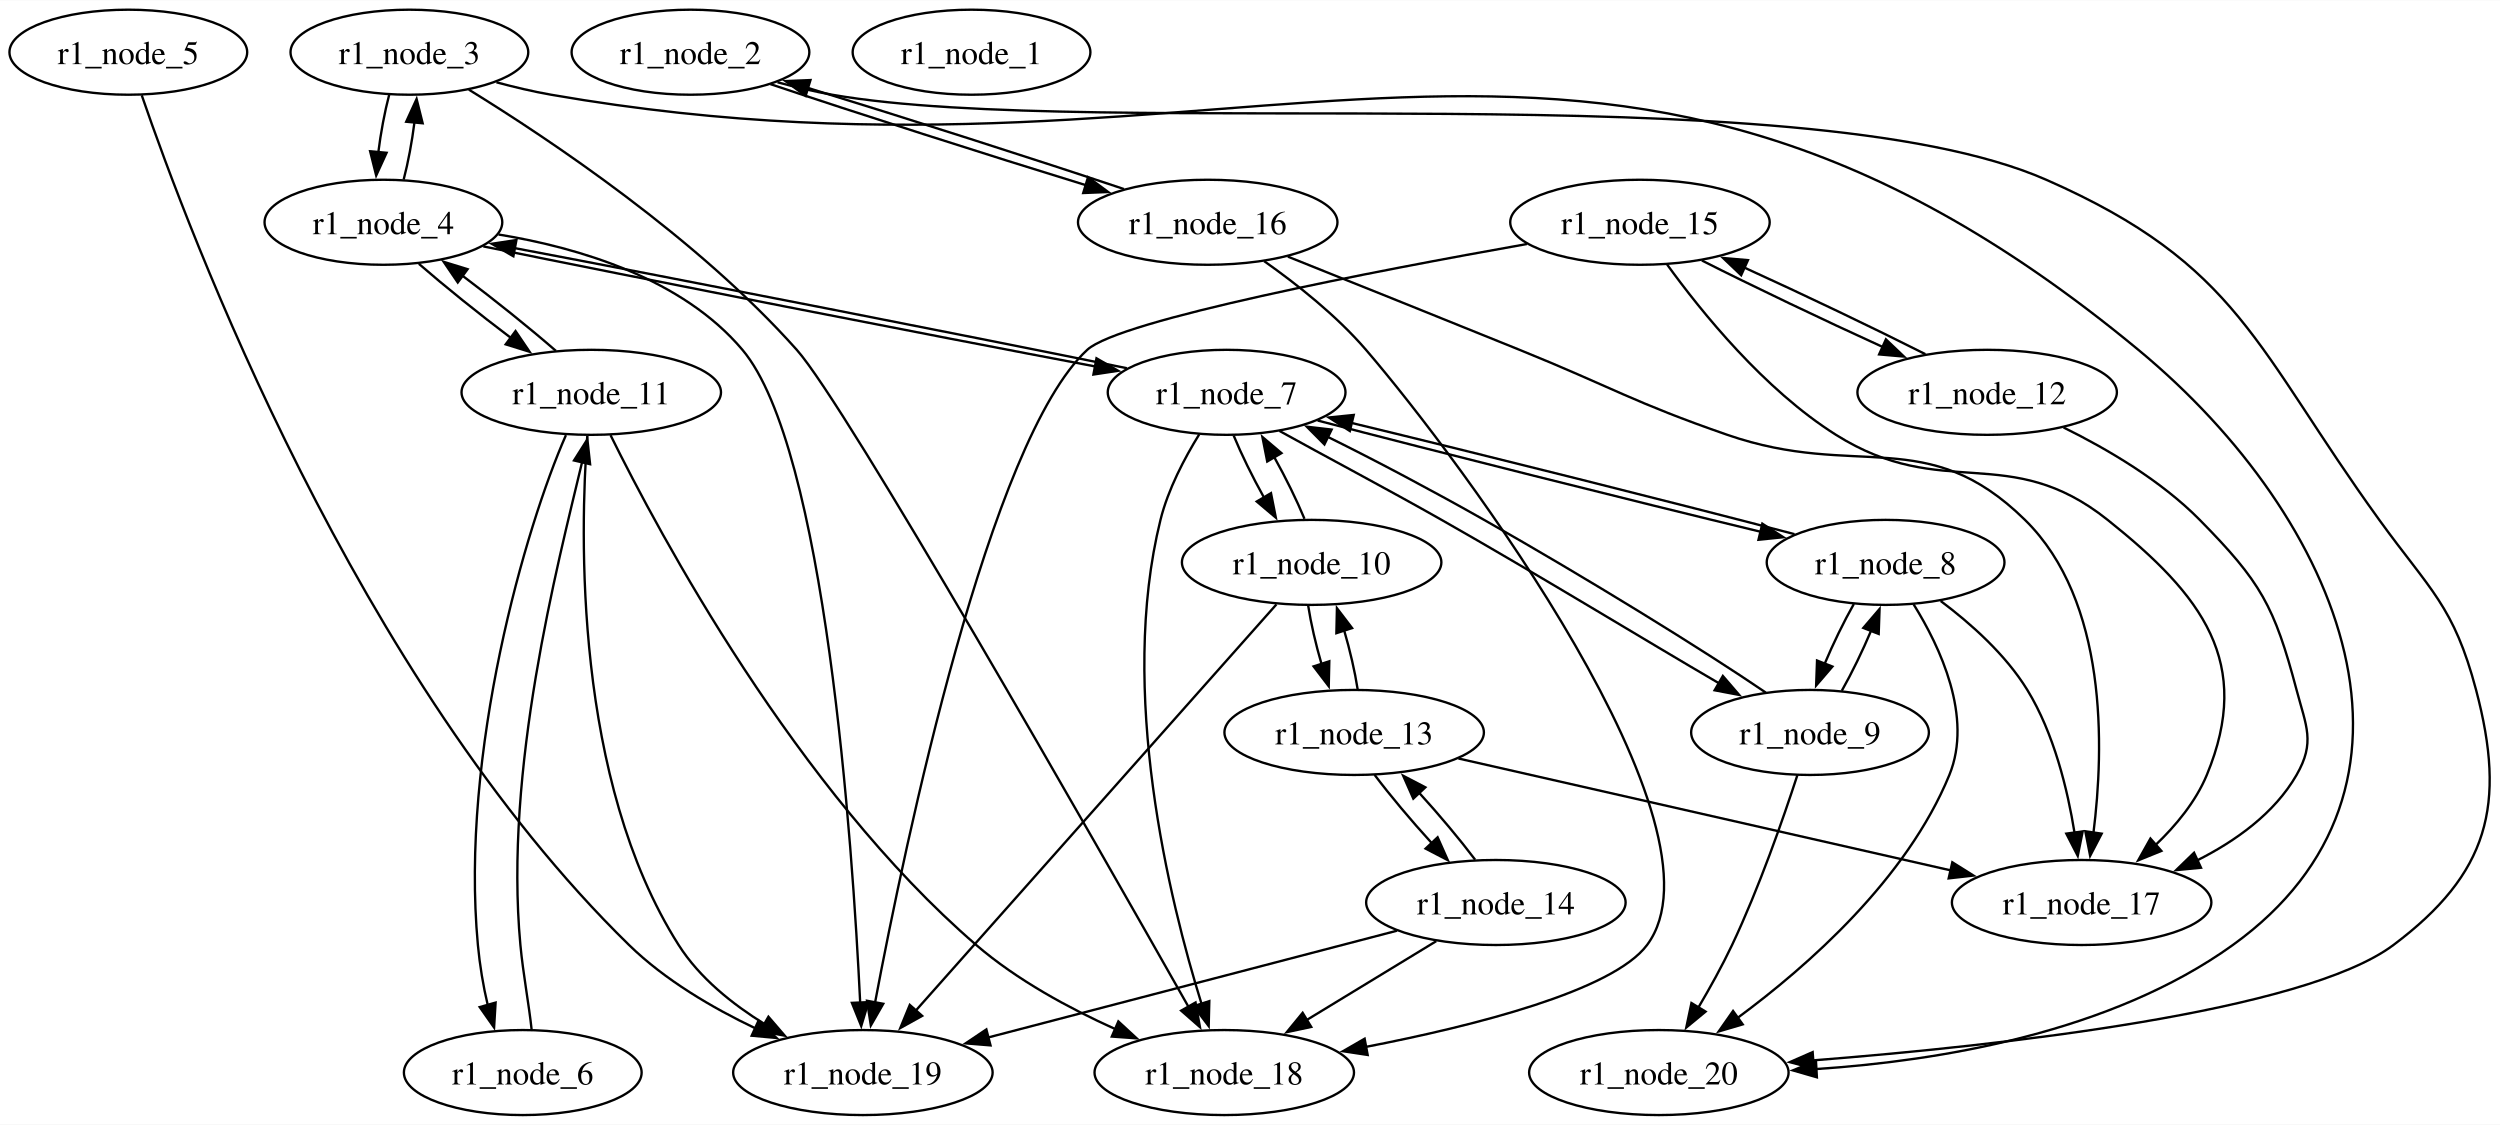
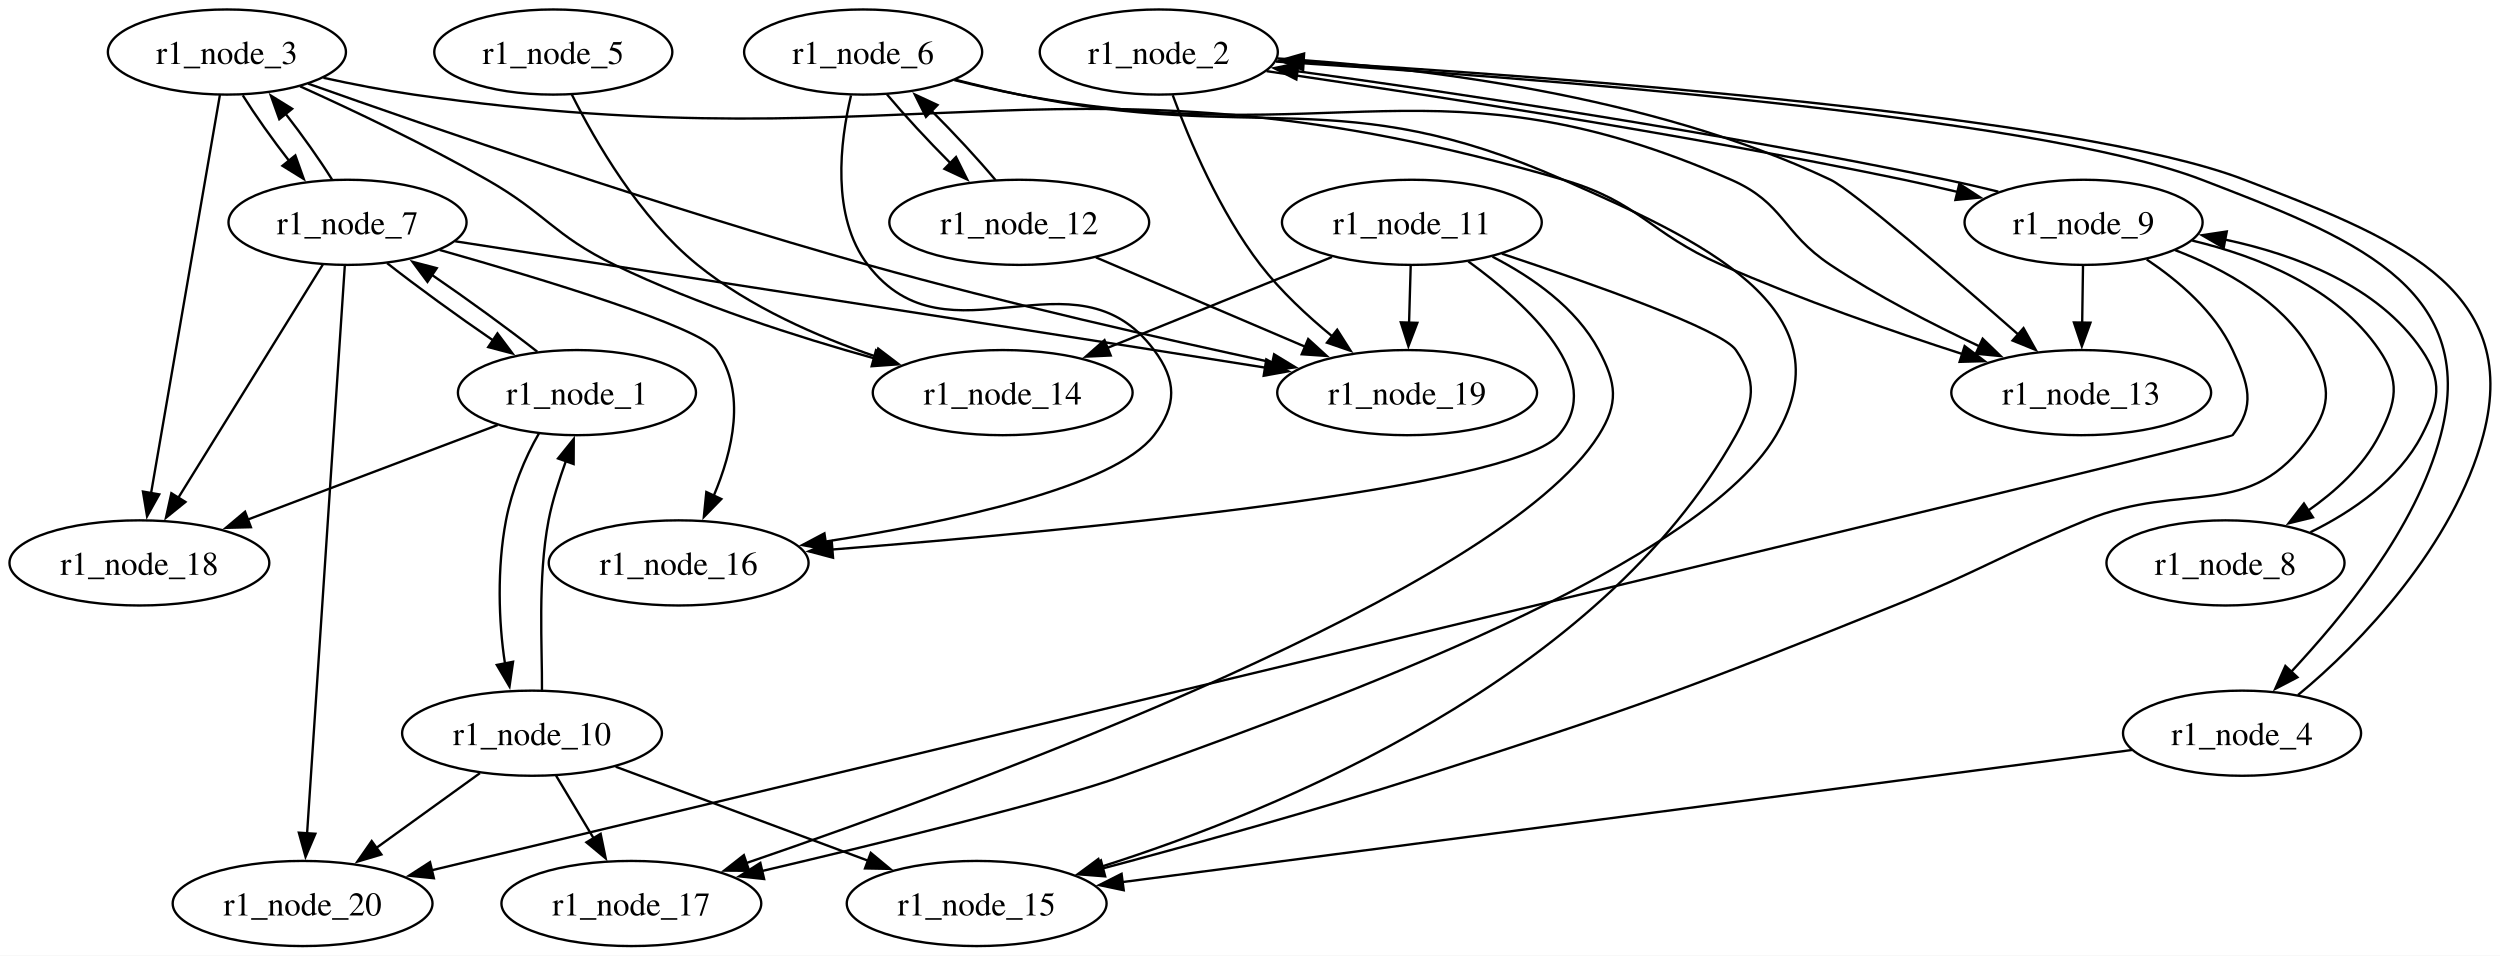
- <svg xmlns="http://www.w3.org/2000/svg" width="1058pt" height="476pt" viewBox="0.00 0.00 1058.46 476.00">
-   <g id="graph0" class="graph" transform="scale(1 1) rotate(0) translate(4 472)">
-     <polygon fill="white" stroke="none" points="-4,4 -4,-472 1054.46,-472 1054.46,4 -4,4" />
+ <svg xmlns="http://www.w3.org/2000/svg" width="1057pt" height="404pt" viewBox="0.00 0.00 1056.99 404.00">
+   <g id="graph0" class="graph" transform="scale(1 1) rotate(0) translate(4 400)">
+     <polygon fill="white" stroke="none" points="-4,4 -4,-400 1052.99,-400 1052.99,4 -4,4" />
    <g id="node1" class="node">
-       <ellipse fill="none" stroke="black" cx="169.33" cy="-450" rx="50.33" ry="18" />
-       <text text-anchor="middle" x="169.33" y="-444.95" font-family="Times,serif" font-size="14.00">r1_node_3</text>
+       <ellipse fill="none" stroke="black" cx="229.93" cy="-378" rx="50.33" ry="18" />
+       <text text-anchor="middle" x="229.93" y="-372.95" font-family="Times,serif" font-size="14.00">r1_node_5</text>
    </g>
    <g id="node2" class="node">
-       <ellipse fill="none" stroke="black" cx="514.33" cy="-18" rx="54.93" ry="18" />
-       <text text-anchor="middle" x="514.33" y="-12.95" font-family="Times,serif" font-size="14.00">r1_node_18</text>
+       <ellipse fill="none" stroke="black" cx="419.93" cy="-234" rx="54.93" ry="18" />
+       <text text-anchor="middle" x="419.93" y="-228.95" font-family="Times,serif" font-size="14.00">r1_node_14</text>
    </g>
    <g id="edge1" class="edge">
-       <path fill="none" stroke="black" d="M194.5,-434.15C228.92,-412.96 291.19,-371.32 333.33,-324 354.51,-300.22 459.66,-115.69 499.23,-45.75" />
-       <polygon fill="black" stroke="black" points="502.17,-47.67 504.04,-37.24 496.08,-44.22 502.17,-47.67" />
+       <path fill="none" stroke="black" d="M237.75,-360.05C247.62,-340.31 266.32,-307.9 290.93,-288 312.91,-270.23 341.67,-257.65 366.45,-249.21" />
+       <polygon fill="black" stroke="black" points="367.29,-252.62 375.72,-246.21 365.12,-245.97 367.29,-252.62" />
    </g>
    <g id="node3" class="node">
-       <ellipse fill="none" stroke="black" cx="698.33" cy="-18" rx="54.93" ry="18" />
-       <text text-anchor="middle" x="698.33" y="-12.95" font-family="Times,serif" font-size="14.00">r1_node_20</text>
+       <ellipse fill="none" stroke="black" cx="282.93" cy="-162" rx="54.93" ry="18" />
+       <text text-anchor="middle" x="282.93" y="-156.95" font-family="Times,serif" font-size="14.00">r1_node_16</text>
+     </g>
+     <g id="node4" class="node">
+       <ellipse fill="none" stroke="black" cx="360.93" cy="-378" rx="50.33" ry="18" />
+       <text text-anchor="middle" x="360.93" y="-372.95" font-family="Times,serif" font-size="14.00">r1_node_6</text>
+     </g>
+     <g id="edge5" class="edge">
+       <path fill="none" stroke="black" d="M355.81,-359.65C351.19,-340.14 347.27,-308.52 362.93,-288 396.98,-243.4 450.39,-296.98 483.93,-252 493.5,-239.17 493.7,-228.67 483.93,-216 466.95,-193.96 397.51,-179.24 344.97,-171.02" />
+       <polygon fill="black" stroke="black" points="345.61,-167.58 335.2,-169.55 344.56,-174.5 345.61,-167.58" />
+     </g>
+     <g id="node5" class="node">
+       <ellipse fill="none" stroke="black" cx="262.93" cy="-18" rx="54.93" ry="18" />
+       <text text-anchor="middle" x="262.93" y="-12.95" font-family="Times,serif" font-size="14.00">r1_node_17</text>
    </g>
    <g id="edge2" class="edge">
-       <path fill="none" stroke="black" d="M206.18,-437.26C213.77,-435.21 221.75,-433.32 229.33,-432 527.35,-380.14 668.29,-516.87 901.33,-324 988.69,-251.7 1033.39,-138.22 941.33,-72 889.73,-34.88 817.13,-22.93 764.74,-19.47" />
-       <polygon fill="black" stroke="black" points="765.24,-15.99 755.06,-18.92 764.85,-22.98 765.24,-15.99" />
-     </g>
-     <g id="node4" class="node">
-       <ellipse fill="none" stroke="black" cx="158.33" cy="-378" rx="50.33" ry="18" />
-       <text text-anchor="middle" x="158.33" y="-372.95" font-family="Times,serif" font-size="14.00">r1_node_4</text>
+       <path fill="none" stroke="black" d="M399.88,-366.3C408.73,-364.06 418.13,-361.82 426.93,-360 528.26,-339.07 562.25,-365.72 656.93,-324 714.11,-298.81 778.48,-269.94 746.93,-216 712.01,-156.28 535.89,-95.8 470.93,-72 443.14,-61.82 369.76,-43.87 318.06,-31.71" />
+       <polygon fill="black" stroke="black" points="319.07,-28.35 308.53,-29.48 317.47,-35.16 319.07,-28.35" />
+     </g>
+     <g id="node6" class="node">
+       <ellipse fill="none" stroke="black" cx="426.93" cy="-306" rx="54.93" ry="18" />
+       <text text-anchor="middle" x="426.93" y="-300.95" font-family="Times,serif" font-size="14.00">r1_node_12</text>
    </g>
    <g id="edge3" class="edge">
-       <path fill="none" stroke="black" d="M160.79,-432.05C158.85,-424.68 157.2,-415.84 156.16,-407.51" />
-       <polygon fill="black" stroke="black" points="159.67,-407.42 155.27,-397.78 152.7,-408.06 159.67,-407.42" />
+       <path fill="none" stroke="black" d="M371.03,-360.05C378.31,-351.35 388.26,-340.61 397.8,-331.06" />
+       <polygon fill="black" stroke="black" points="400.2,-333.61 404.92,-324.12 395.31,-328.6 400.2,-333.61" />
+     </g>
+     <g id="node7" class="node">
+       <ellipse fill="none" stroke="black" cx="875.93" cy="-234" rx="54.93" ry="18" />
+       <text text-anchor="middle" x="875.93" y="-228.95" font-family="Times,serif" font-size="14.00">r1_node_13</text>
+     </g>
+     <g id="edge4" class="edge">
+       <path fill="none" stroke="black" d="M399.48,-366.15C408.44,-363.89 417.98,-361.68 426.93,-360 559.35,-335.14 604.58,-378.18 727.93,-324 750.44,-314.11 749.45,-301.6 769.93,-288 789.69,-274.88 813.15,-262.83 832.97,-253.54" />
+       <polygon fill="black" stroke="black" points="834.26,-256.8 841.89,-249.45 831.34,-250.44 834.26,-256.8" />
+     </g>
+     <g id="edge6" class="edge">
+       <path fill="none" stroke="black" d="M416.96,-323.8C409.56,-332.65 399.38,-343.65 389.66,-353.35" />
+       <polygon fill="black" stroke="black" points="387.49,-350.58 382.76,-360.06 392.37,-355.6 387.49,-350.58" />
+     </g>
+     <g id="node9" class="node">
+       <ellipse fill="none" stroke="black" cx="590.93" cy="-234" rx="54.93" ry="18" />
+       <text text-anchor="middle" x="590.93" y="-228.95" font-family="Times,serif" font-size="14.00">r1_node_19</text>
+     </g>
+     <g id="edge7" class="edge">
+       <path fill="none" stroke="black" d="M459.34,-291.17C484.63,-280.37 520.02,-265.27 547.73,-253.44" />
+       <polygon fill="black" stroke="black" points="549.1,-256.66 556.93,-249.51 546.36,-250.22 549.1,-256.66" />
+     </g>
+     <g id="node8" class="node">
+       <ellipse fill="none" stroke="black" cx="408.93" cy="-18" rx="54.93" ry="18" />
+       <text text-anchor="middle" x="408.93" y="-12.95" font-family="Times,serif" font-size="14.00">r1_node_15</text>
+     </g>
+     <g id="node10" class="node">
+       <ellipse fill="none" stroke="black" cx="239.93" cy="-234" rx="50.33" ry="18" />
+       <text text-anchor="middle" x="239.93" y="-228.95" font-family="Times,serif" font-size="14.00">r1_node_1</text>
+     </g>
+     <g id="node11" class="node">
+       <ellipse fill="none" stroke="black" cx="220.93" cy="-90" rx="54.93" ry="18" />
+       <text text-anchor="middle" x="220.93" y="-84.95" font-family="Times,serif" font-size="14.00">r1_node_10</text>
+     </g>
+     <g id="edge8" class="edge">
+       <path fill="none" stroke="black" d="M223.88,-216.77C217.89,-206.52 212.38,-192.83 209.93,-180 206.12,-160.02 206.76,-137.06 209.5,-119.46" />
+       <polygon fill="black" stroke="black" points="212.92,-120.21 211.41,-109.72 206.05,-118.86 212.92,-120.21" />
+     </g>
+     <g id="node12" class="node">
+       <ellipse fill="none" stroke="black" cx="54.93" cy="-162" rx="54.93" ry="18" />
+       <text text-anchor="middle" x="54.93" y="-156.95" font-family="Times,serif" font-size="14.00">r1_node_18</text>
+     </g>
+     <g id="edge9" class="edge">
+       <path fill="none" stroke="black" d="M206.43,-220.32C176.87,-209.14 133.51,-192.73 100.75,-180.33" />
+       <polygon fill="black" stroke="black" points="102.08,-177.1 91.49,-176.83 99.6,-183.64 102.08,-177.1" />
+     </g>
+     <g id="node13" class="node">
+       <ellipse fill="none" stroke="black" cx="142.93" cy="-306" rx="50.33" ry="18" />
+       <text text-anchor="middle" x="142.93" y="-300.95" font-family="Times,serif" font-size="14.00">r1_node_7</text>
+     </g>
+     <g id="edge10" class="edge">
+       <path fill="none" stroke="black" d="M223.17,-251.29C210.78,-261.02 193.67,-273.47 178.37,-283.94" />
+       <polygon fill="black" stroke="black" points="176.73,-280.82 170.4,-289.31 180.65,-286.62 176.73,-280.82" />
+     </g>
+     <g id="edge13" class="edge">
+       <path fill="none" stroke="black" d="M231.1,-72.05C235.9,-64.06 241.74,-54.33 247.09,-45.4" />
+       <polygon fill="black" stroke="black" points="249.94,-47.46 252.08,-37.09 243.94,-43.86 249.94,-47.46" />
+     </g>
+     <g id="edge16" class="edge">
+       <path fill="none" stroke="black" d="M256.3,-75.83C286.49,-64.59 330.13,-48.34 363.02,-36.09" />
+       <polygon fill="black" stroke="black" points="364.16,-39.41 372.31,-32.64 361.72,-32.84 364.16,-39.41" />
+     </g>
+     <g id="edge15" class="edge">
+       <path fill="none" stroke="black" d="M225.14,-108.24C225.29,-126.3 223.24,-155.41 227.93,-180 229.55,-188.46 232.49,-197.29 235.32,-205.26" />
+       <polygon fill="black" stroke="black" points="231.93,-206.16 238.58,-214.41 238.52,-203.81 231.93,-206.16" />
+     </g>
+     <g id="node16" class="node">
+       <ellipse fill="none" stroke="black" cx="123.93" cy="-18" rx="54.93" ry="18" />
+       <text text-anchor="middle" x="123.93" y="-12.95" font-family="Times,serif" font-size="14.00">r1_node_20</text>
+     </g>
+     <g id="edge14" class="edge">
+       <path fill="none" stroke="black" d="M198.92,-73.12C185.9,-63.72 169.2,-51.67 154.87,-41.33" />
+       <polygon fill="black" stroke="black" points="157.24,-38.72 147.09,-35.71 153.15,-44.4 157.24,-38.72" />
+     </g>
+     <g id="edge36" class="edge">
+       <path fill="none" stroke="black" d="M181.91,-294.31C225.78,-281.89 291.88,-261.85 298.93,-252 311.7,-234.18 305.78,-209.33 297.77,-190.42" />
+       <polygon fill="black" stroke="black" points="300.97,-189.01 293.57,-181.43 294.63,-191.98 300.97,-189.01" />
+     </g>
+     <g id="edge32" class="edge">
+       <path fill="none" stroke="black" d="M188.45,-297.98C253.83,-287.87 378.14,-268.63 483.93,-252 499.26,-249.59 515.82,-246.97 531.22,-244.52" />
+       <polygon fill="black" stroke="black" points="531.38,-248.04 540.71,-243.02 530.28,-241.13 531.38,-248.04" />
+     </g>
+     <g id="edge35" class="edge">
+       <path fill="none" stroke="black" d="M159.63,-288.76C172.07,-279 189.29,-266.46 204.65,-255.96" />
+       <polygon fill="black" stroke="black" points="206.32,-259.05 212.67,-250.56 202.42,-253.24 206.32,-259.05" />
+     </g>
+     <g id="edge37" class="edge">
+       <path fill="none" stroke="black" d="M132.49,-288.15C117.34,-263.71 89.12,-218.17 71.22,-189.29" />
+       <polygon fill="black" stroke="black" points="74.4,-187.77 66.16,-181.11 68.45,-191.46 74.4,-187.77" />
+     </g>
+     <g id="edge33" class="edge">
+       <path fill="none" stroke="black" d="M141.77,-287.54C138.6,-239.76 129.75,-106.51 125.83,-47.61" />
+       <polygon fill="black" stroke="black" points="129.33,-47.49 125.18,-37.74 122.35,-47.95 129.33,-47.49" />
+     </g>
+     <g id="node17" class="node">
+       <ellipse fill="none" stroke="black" cx="91.93" cy="-378" rx="50.33" ry="18" />
+       <text text-anchor="middle" x="91.93" y="-372.95" font-family="Times,serif" font-size="14.00">r1_node_3</text>
+     </g>
+     <g id="edge34" class="edge">
+       <path fill="none" stroke="black" d="M136.36,-324.12C131.13,-332.5 123.87,-342.74 116.67,-351.98" />
+       <polygon fill="black" stroke="black" points="114.08,-349.61 110.51,-359.59 119.52,-354.01 114.08,-349.61" />
+     </g>
+     <g id="node14" class="node">
+       <ellipse fill="none" stroke="black" cx="943.93" cy="-90" rx="50.33" ry="18" />
+       <text text-anchor="middle" x="943.93" y="-84.95" font-family="Times,serif" font-size="14.00">r1_node_4</text>
+     </g>
+     <g id="edge12" class="edge">
+       <path fill="none" stroke="black" d="M897.39,-82.91C800.87,-70.28 578.91,-41.24 470.62,-27.07" />
+       <polygon fill="black" stroke="black" points="471.11,-23.61 460.74,-25.78 470.2,-30.55 471.11,-23.61" />
+     </g>
+     <g id="node15" class="node">
+       <ellipse fill="none" stroke="black" cx="485.93" cy="-378" rx="50.33" ry="18" />
+       <text text-anchor="middle" x="485.93" y="-372.95" font-family="Times,serif" font-size="14.00">r1_node_2</text>
+     </g>
+     <g id="edge11" class="edge">
+       <path fill="none" stroke="black" d="M967.56,-106.14C993.91,-127.68 1033.68,-169.72 1045.93,-216 1062.75,-279.53 1006.25,-300.34 944.93,-324 874.21,-351.29 654.93,-367.53 547.01,-373.89" />
+       <polygon fill="black" stroke="black" points="546.96,-370.39 537.18,-374.46 547.37,-377.37 546.96,-370.39" />
+     </g>
+     <g id="edge30" class="edge">
+       <path fill="none" stroke="black" d="M536.01,-375.31C594.66,-371.65 693.52,-360.11 769.93,-324 778.99,-319.72 821.22,-283.25 849.57,-258.35" />
+       <polygon fill="black" stroke="black" points="851.54,-261.28 856.73,-252.04 846.91,-256.02 851.54,-261.28" />
+     </g>
+     <g id="edge31" class="edge">
+       <path fill="none" stroke="black" d="M491.82,-359.76C498.78,-340.91 511.65,-310.42 528.93,-288 537.49,-276.9 548.71,-266.46 559.24,-257.82" />
+       <polygon fill="black" stroke="black" points="561.36,-260.61 567.05,-251.67 557.03,-255.11 561.36,-260.61" />
+     </g>
+     <g id="edge28" class="edge">
+       <path fill="none" stroke="black" d="M535.49,-373.96C635.17,-367.66 855.93,-351.4 926.93,-324 988.25,-300.34 1044.75,-279.53 1027.93,-216 1017.31,-175.89 986.03,-138.96 964.59,-115.81" />
+       <polygon fill="black" stroke="black" points="967.35,-113.64 957.96,-108.74 962.25,-118.43 967.35,-113.64" />
+     </g>
+     <g id="node20" class="node">
+       <ellipse fill="none" stroke="black" cx="876.93" cy="-306" rx="50.33" ry="18" />
+       <text text-anchor="middle" x="876.93" y="-300.95" font-family="Times,serif" font-size="14.00">r1_node_9</text>
+     </g>
+     <g id="edge29" class="edge">
+       <path fill="none" stroke="black" d="M531.5,-369.92C593.01,-360.84 705.52,-343.87 800.93,-324 808.28,-322.47 816.02,-320.68 823.68,-318.84" />
+       <polygon fill="black" stroke="black" points="824.4,-322.26 833.29,-316.49 822.74,-315.46 824.4,-322.26" />
+     </g>
+     <g id="edge20" class="edge">
+       <path fill="none" stroke="black" d="M122.87,-363.49C145.24,-353.39 175.97,-338.81 201.93,-324 226.99,-309.71 229.96,-300.55 255.93,-288 291.15,-270.98 333.16,-257.52 365.85,-248.42" />
+       <polygon fill="black" stroke="black" points="366.37,-251.91 375.09,-245.91 364.53,-245.16 366.37,-251.91" />
+     </g>
+     <g id="edge19" class="edge">
+       <path fill="none" stroke="black" d="M132.74,-367.1C144.96,-364.43 158.44,-361.8 170.93,-360 385.32,-329.14 448.99,-384.58 656.93,-324 689.39,-314.54 692.99,-301.61 723.93,-288 757.2,-273.37 795.89,-259.93 825.91,-250.24" />
+       <polygon fill="black" stroke="black" points="826.64,-253.68 835.11,-247.31 824.52,-247.01 826.64,-253.68" />
+     </g>
+     <g id="edge17" class="edge">
+       <path fill="none" stroke="black" d="M126.28,-364.63C177.44,-346.45 276.86,-312.09 362.93,-288 420.78,-271.81 487.84,-256.65 534.18,-246.72" />
+       <polygon fill="black" stroke="black" points="534.68,-250.2 543.73,-244.69 533.22,-243.35 534.68,-250.2" />
+     </g>
+     <g id="edge21" class="edge">
+       <path fill="none" stroke="black" d="M88.97,-359.85C82.62,-323.14 67.67,-236.66 59.87,-191.53" />
+       <polygon fill="black" stroke="black" points="63.32,-190.98 58.17,-181.72 56.43,-192.17 63.32,-190.98" />
    </g>
    <g id="edge18" class="edge">
-       <path fill="none" stroke="black" d="M166.91,-396.1C168.81,-403.37 170.43,-412.04 171.46,-420.24" />
-       <polygon fill="black" stroke="black" points="167.98,-420.56 172.38,-430.19 174.95,-419.91 167.98,-420.56" />
-     </g>
-     <g id="node6" class="node">
-       <ellipse fill="none" stroke="black" cx="361.33" cy="-18" rx="54.93" ry="18" />
-       <text text-anchor="middle" x="361.33" y="-12.95" font-family="Times,serif" font-size="14.00">r1_node_19</text>
-     </g>
-     <g id="edge21" class="edge">
-       <path fill="none" stroke="black" d="M207.05,-372.82C241.09,-367.24 284.84,-354.23 310.33,-324 345.43,-282.37 356.93,-115.18 360.19,-47.58" />
-       <polygon fill="black" stroke="black" points="363.68,-47.82 360.63,-37.68 356.68,-47.51 363.68,-47.82" />
-     </g>
-     <g id="node8" class="node">
-       <ellipse fill="none" stroke="black" cx="515.33" cy="-306" rx="50.33" ry="18" />
-       <text text-anchor="middle" x="515.33" y="-300.95" font-family="Times,serif" font-size="14.00">r1_node_7</text>
-     </g>
-     <g id="edge19" class="edge">
-       <path fill="none" stroke="black" d="M200.62,-367.78C265.21,-354.6 388.19,-330.47 459.85,-316.92" />
-       <polygon fill="black" stroke="black" points="460.23,-320.41 469.41,-315.12 458.93,-313.53 460.23,-320.41" />
-     </g>
-     <g id="node17" class="node">
-       <ellipse fill="none" stroke="black" cx="246.33" cy="-306" rx="54.93" ry="18" />
-       <text text-anchor="middle" x="246.33" y="-300.95" font-family="Times,serif" font-size="14.00">r1_node_11</text>
-     </g>
-     <g id="edge20" class="edge">
-       <path fill="none" stroke="black" d="M173.34,-360.41C184.13,-351.02 198.89,-339.15 212.37,-328.99" />
-       <polygon fill="black" stroke="black" points="214.27,-331.94 220.22,-323.17 210.1,-326.31 214.27,-331.94" />
-     </g>
-     <g id="node5" class="node">
-       <ellipse fill="none" stroke="black" cx="50.33" cy="-450" rx="50.33" ry="18" />
-       <text text-anchor="middle" x="50.33" y="-444.95" font-family="Times,serif" font-size="14.00">r1_node_5</text>
-     </g>
-     <g id="edge4" class="edge">
-       <path fill="none" stroke="black" d="M56.01,-431.77C75.8,-374.05 146.84,-184.81 262.33,-72 277.48,-57.2 297.61,-45.41 315.76,-36.75" />
-       <polygon fill="black" stroke="black" points="317.14,-39.97 324.79,-32.64 314.24,-33.6 317.14,-39.97" />
-     </g>
-     <g id="node7" class="node">
-       <ellipse fill="none" stroke="black" cx="407.33" cy="-450" rx="50.33" ry="18" />
-       <text text-anchor="middle" x="407.33" y="-444.95" font-family="Times,serif" font-size="14.00">r1_node_1</text>
-     </g>
-     <g id="edge7" class="edge">
-       <path fill="none" stroke="black" d="M503.73,-288.2C497.53,-278.18 490.53,-264.93 487.33,-252 469.34,-179.43 491.04,-91.11 504.75,-46.96" />
-       <polygon fill="black" stroke="black" points="508.01,-48.25 507.74,-37.66 501.35,-46.11 508.01,-48.25" />
-     </g>
-     <g id="edge8" class="edge">
-       <path fill="none" stroke="black" d="M473.09,-316.21C408.49,-329.39 285.41,-353.54 213.73,-367.09" />
-       <polygon fill="black" stroke="black" points="213.36,-363.6 204.18,-368.89 214.65,-370.48 213.36,-363.6" />
-     </g>
-     <g id="node9" class="node">
-       <ellipse fill="none" stroke="black" cx="551.33" cy="-234" rx="54.93" ry="18" />
-       <text text-anchor="middle" x="551.33" y="-228.95" font-family="Times,serif" font-size="14.00">r1_node_10</text>
-     </g>
-     <g id="edge5" class="edge">
-       <path fill="none" stroke="black" d="M518.31,-287.7C521.57,-279.78 526.26,-270.23 531.16,-261.44" />
-       <polygon fill="black" stroke="black" points="534.12,-263.32 536.17,-252.93 528.08,-259.77 534.12,-263.32" />
-     </g>
-     <g id="node10" class="node">
-       <ellipse fill="none" stroke="black" cx="762.33" cy="-162" rx="50.33" ry="18" />
-       <text text-anchor="middle" x="762.33" y="-156.95" font-family="Times,serif" font-size="14.00">r1_node_9</text>
-     </g>
-     <g id="edge6" class="edge">
-       <path fill="none" stroke="black" d="M537.67,-289.67C556.31,-279.32 583.08,-265.18 606.33,-252 646.72,-229.09 692.34,-201.14 723.92,-182.74" />
-       <polygon fill="black" stroke="black" points="725.43,-185.91 732.34,-177.88 721.93,-179.85 725.43,-185.91" />
-     </g>
-     <g id="node11" class="node">
-       <ellipse fill="none" stroke="black" cx="794.33" cy="-234" rx="50.33" ry="18" />
-       <text text-anchor="middle" x="794.33" y="-228.95" font-family="Times,serif" font-size="14.00">r1_node_8</text>
-     </g>
-     <g id="edge9" class="edge">
-       <path fill="none" stroke="black" d="M553.86,-294.06C602.71,-281.26 686.9,-260.12 741.64,-246.91" />
-       <polygon fill="black" stroke="black" points="742.14,-250.39 751.05,-244.65 740.51,-243.58 742.14,-250.39" />
-     </g>
-     <g id="edge34" class="edge">
-       <path fill="none" stroke="black" d="M536.42,-216.21C503.19,-178.78 422.9,-88.35 383.66,-44.16" />
-       <polygon fill="black" stroke="black" points="386.43,-42 377.17,-36.85 381.19,-46.65 386.43,-42" />
-     </g>
-     <g id="edge32" class="edge">
-       <path fill="none" stroke="black" d="M548.29,-252.45C545.02,-260.36 540.34,-269.88 535.45,-278.63" />
-       <polygon fill="black" stroke="black" points="532.52,-276.71 530.47,-287.11 538.55,-280.26 532.52,-276.71" />
-     </g>
-     <g id="node16" class="node">
-       <ellipse fill="none" stroke="black" cx="569.33" cy="-162" rx="54.93" ry="18" />
-       <text text-anchor="middle" x="569.33" y="-156.95" font-family="Times,serif" font-size="14.00">r1_node_13</text>
-     </g>
-     <g id="edge33" class="edge">
-       <path fill="none" stroke="black" d="M549.86,-215.7C551.01,-208.24 553.07,-199.32 555.51,-190.97" />
-       <polygon fill="black" stroke="black" points="558.81,-192.14 558.57,-181.54 552.15,-189.97 558.81,-192.14" />
-     </g>
-     <g id="edge31" class="edge">
-       <path fill="none" stroke="black" d="M756.98,-143.91C751.06,-125.72 740.82,-96.28 729.33,-72 725.11,-63.1 719.9,-53.71 714.96,-45.36" />
-       <polygon fill="black" stroke="black" points="718.12,-43.81 709.94,-37.07 712.13,-47.44 718.12,-43.81" />
-     </g>
-     <g id="edge30" class="edge">
-       <path fill="none" stroke="black" d="M743.6,-178.88C717.02,-197.04 667.67,-227.42 624.33,-252 602.93,-264.13 578.55,-277.07 558.17,-287.13" />
-       <polygon fill="black" stroke="black" points="556.74,-283.93 549.27,-291.45 559.79,-290.23 556.74,-283.93" />
-     </g>
-     <g id="edge29" class="edge">
-       <path fill="none" stroke="black" d="M775.77,-179.62C780.1,-187.27 784.6,-196.55 788.25,-205.22" />
-       <polygon fill="black" stroke="black" points="784.89,-206.24 791.78,-214.29 791.41,-203.7 784.89,-206.24" />
-     </g>
-     <g id="edge35" class="edge">
-       <path fill="none" stroke="black" d="M806.17,-216.27C817.46,-198.14 831.36,-168.51 821.33,-144 803.32,-100.02 761.54,-63.19 731.67,-41.15" />
-       <polygon fill="black" stroke="black" points="733.83,-38.4 723.67,-35.41 729.75,-44.08 733.83,-38.4" />
-     </g>
-     <g id="edge36" class="edge">
-       <path fill="none" stroke="black" d="M755.76,-245.95C706.9,-258.76 622.74,-279.89 568.01,-293.09" />
-       <polygon fill="black" stroke="black" points="567.51,-289.61 558.61,-295.35 569.15,-296.42 567.51,-289.61" />
-     </g>
-     <g id="edge37" class="edge">
-       <path fill="none" stroke="black" d="M780.9,-216.41C776.59,-208.79 772.1,-199.55 768.46,-190.9" />
-       <polygon fill="black" stroke="black" points="771.82,-189.9 764.92,-181.86 765.3,-192.44 771.82,-189.9" />
-     </g>
-     <g id="node14" class="node">
-       <ellipse fill="none" stroke="black" cx="877.33" cy="-90" rx="54.93" ry="18" />
-       <text text-anchor="middle" x="877.33" y="-84.95" font-family="Times,serif" font-size="14.00">r1_node_17</text>
+       <path fill="none" stroke="black" d="M98.63,-359.7C103.87,-351.32 111.12,-341.1 118.3,-331.9" />
+       <polygon fill="black" stroke="black" points="120.86,-334.3 124.43,-324.32 115.42,-329.9 120.86,-334.3" />
+     </g>
+     <g id="node18" class="node">
+       <ellipse fill="none" stroke="black" cx="592.93" cy="-306" rx="54.93" ry="18" />
+       <text text-anchor="middle" x="592.93" y="-300.95" font-family="Times,serif" font-size="14.00">r1_node_11</text>
+     </g>
+     <g id="edge23" class="edge">
+       <path fill="none" stroke="black" d="M559.17,-291.34C532.02,-280.35 493.66,-264.83 464.08,-252.86" />
+       <polygon fill="black" stroke="black" points="465.6,-249.7 455.02,-249.2 462.98,-256.19 465.6,-249.7" />
+     </g>
+     <g id="edge25" class="edge">
+       <path fill="none" stroke="black" d="M616.78,-289.48C642.09,-271.13 675.79,-240.04 654.93,-216 635.12,-193.17 448.98,-175.61 347.76,-167.66" />
+       <polygon fill="black" stroke="black" points="348.2,-164.19 337.96,-166.9 347.66,-171.17 348.2,-164.19" />
+     </g>
+     <g id="edge26" class="edge">
+       <path fill="none" stroke="black" d="M627.01,-291.46C643.76,-282.86 662.37,-269.92 671.93,-252 679.46,-237.88 680.45,-229.55 671.93,-216 630.61,-150.23 410.45,-68.95 311.35,-35.04" />
+       <polygon fill="black" stroke="black" points="312.75,-31.82 302.16,-31.91 310.5,-38.45 312.75,-31.82" />
+     </g>
+     <g id="edge24" class="edge">
+       <path fill="none" stroke="black" d="M631.01,-292.73C669.46,-279.95 724.02,-260.62 729.93,-252 738.98,-238.8 737.75,-229.96 729.93,-216 672.26,-112.94 536.18,-57.24 461.04,-33.38" />
+       <polygon fill="black" stroke="black" points="462.45,-30.15 451.86,-30.53 460.38,-36.83 462.45,-30.15" />
+     </g>
+     <g id="edge22" class="edge">
+       <path fill="none" stroke="black" d="M592.44,-287.7C592.23,-280.41 591.98,-271.73 591.75,-263.54" />
+       <polygon fill="black" stroke="black" points="595.25,-263.51 591.47,-253.62 588.25,-263.71 595.25,-263.51" />
+     </g>
+     <g id="node19" class="node">
+       <ellipse fill="none" stroke="black" cx="936.93" cy="-162" rx="50.33" ry="18" />
+       <text text-anchor="middle" x="936.93" y="-156.95" font-family="Times,serif" font-size="14.00">r1_node_8</text>
+     </g>
+     <g id="edge27" class="edge">
+       <path fill="none" stroke="black" d="M972.85,-175C990.73,-183.73 1010.33,-197.31 1019.93,-216 1027.25,-230.23 1028.93,-238.77 1019.93,-252 1001.58,-278.99 967.13,-292.24 936.56,-298.74" />
+       <polygon fill="black" stroke="black" points="936.17,-295.25 927,-300.56 937.48,-302.13 936.17,-295.25" />
+     </g>
+     <g id="edge41" class="edge">
+       <path fill="none" stroke="black" d="M876.69,-287.7C876.58,-280.41 876.46,-271.73 876.34,-263.54" />
+       <polygon fill="black" stroke="black" points="879.84,-263.57 876.2,-253.62 872.84,-263.67 879.84,-263.57" />
+     </g>
+     <g id="edge42" class="edge">
+       <path fill="none" stroke="black" d="M915.64,-294.24C936.55,-286.24 960.55,-272.99 972.93,-252 981.07,-238.22 982.02,-229.17 972.93,-216 947.28,-178.84 919.69,-197.18 877.93,-180 841.5,-165.01 833.48,-158.71 796.93,-144 709.68,-108.88 687.5,-100.72 597.93,-72 552.45,-57.42 500.11,-42.91 462.07,-32.78" />
+       <polygon fill="black" stroke="black" points="463.26,-29.47 452.7,-30.29 461.47,-36.24 463.26,-29.47" />
+     </g>
+     <g id="edge39" class="edge">
+       <path fill="none" stroke="black" d="M840.89,-318.97C833.66,-320.76 826.1,-322.51 818.93,-324 723.59,-343.86 611.18,-360.82 544.29,-369.9" />
+       <polygon fill="black" stroke="black" points="544.09,-366.4 534.65,-371.2 545.03,-373.33 544.09,-366.4" />
    </g>
    <g id="edge38" class="edge">
-       <path fill="none" stroke="black" d="M817.65,-217.65C830.26,-208.21 845.1,-195.05 854.33,-180 865.62,-161.59 871.4,-137.76 874.34,-119.4" />
-       <polygon fill="black" stroke="black" points="877.78,-120.12 875.69,-109.73 870.84,-119.16 877.78,-120.12" />
-     </g>
-     <g id="node12" class="node">
-       <ellipse fill="none" stroke="black" cx="288.33" cy="-450" rx="50.33" ry="18" />
-       <text text-anchor="middle" x="288.33" y="-444.95" font-family="Times,serif" font-size="14.00">r1_node_2</text>
-     </g>
-     <g id="edge10" class="edge">
-       <path fill="none" stroke="black" d="M325.18,-437.27C332.77,-435.22 340.76,-433.32 348.33,-432 461.12,-412.29 757.51,-442.08 862.33,-396 944.33,-359.96 950.85,-324.59 1003.33,-252 1024.9,-222.16 1034.9,-215.6 1044.33,-180 1057.24,-131.22 1049.69,-102.28 1009.33,-72 971.48,-43.61 843.09,-29.4 763.59,-23.16" />
-       <polygon fill="black" stroke="black" points="763.98,-19.68 753.74,-22.41 763.45,-26.66 763.98,-19.68" />
-     </g>
-     <g id="node13" class="node">
-       <ellipse fill="none" stroke="black" cx="507.33" cy="-378" rx="54.93" ry="18" />
-       <text text-anchor="middle" x="507.33" y="-372.95" font-family="Times,serif" font-size="14.00">r1_node_16</text>
-     </g>
-     <g id="edge11" class="edge">
-       <path fill="none" stroke="black" d="M322.16,-436.49C357.89,-424.49 414.43,-406.38 455.7,-393.71" />
-       <polygon fill="black" stroke="black" points="456.65,-397.08 465.19,-390.81 454.61,-390.38 456.65,-397.08" />
-     </g>
-     <g id="edge12" class="edge">
-       <path fill="none" stroke="black" d="M531.23,-361.53C544.95,-351.86 561.86,-338.51 574.33,-324 614.68,-277.02 730.38,-121.62 693.33,-72 678.86,-52.63 620.46,-37.83 574.24,-28.86" />
-       <polygon fill="black" stroke="black" points="575.05,-25.45 564.58,-27.04 573.76,-32.33 575.05,-25.45" />
-     </g>
-     <g id="edge13" class="edge">
-       <path fill="none" stroke="black" d="M471.86,-392.06C435.45,-404.26 378.71,-422.41 337.9,-434.93" />
-       <polygon fill="black" stroke="black" points="337.1,-431.51 328.55,-437.77 339.14,-438.21 337.1,-431.51" />
-     </g>
-     <g id="edge14" class="edge">
-       <path fill="none" stroke="black" d="M541.26,-363.44C567.94,-352.77 606.03,-337.5 639.33,-324 678.49,-308.13 687.4,-301.83 727.33,-288 782.36,-268.95 811.77,-292.81 853.33,-252 888.38,-217.58 886.89,-155.66 882.33,-119.46" />
-       <polygon fill="black" stroke="black" points="885.82,-119.15 880.93,-109.75 878.89,-120.15 885.82,-119.15" />
-     </g>
-     <g id="node15" class="node">
-       <ellipse fill="none" stroke="black" cx="629.33" cy="-90" rx="54.93" ry="18" />
-       <text text-anchor="middle" x="629.33" y="-84.95" font-family="Times,serif" font-size="14.00">r1_node_14</text>
-     </g>
-     <g id="edge15" class="edge">
-       <path fill="none" stroke="black" d="M604.09,-73.64C587.91,-63.79 566.7,-50.88 548.95,-40.08" />
-       <polygon fill="black" stroke="black" points="551.16,-37.32 540.8,-35.11 547.52,-43.3 551.16,-37.32" />
-     </g>
-     <g id="edge16" class="edge">
-       <path fill="none" stroke="black" d="M587.45,-78.06C540.78,-65.87 465.21,-46.13 414.42,-32.87" />
-       <polygon fill="black" stroke="black" points="415.37,-29.5 404.81,-30.36 413.61,-36.27 415.37,-29.5" />
-     </g>
-     <g id="edge17" class="edge">
-       <path fill="none" stroke="black" d="M620.55,-108.12C614.11,-116.67 605.31,-127.17 596.75,-136.55" />
-       <polygon fill="black" stroke="black" points="594.37,-133.97 590.08,-143.66 599.48,-138.76 594.37,-133.97" />
+       <path fill="none" stroke="black" d="M903.62,-290.29C917.2,-281.21 932.39,-268.2 939.93,-252 946.69,-237.49 949.83,-228.57 939.93,-216 938.42,-214.07 361.2,-75.79 178.62,-32.08" />
+       <polygon fill="black" stroke="black" points="179.44,-28.68 168.9,-29.76 177.81,-35.49 179.44,-28.68" />
    </g>
    <g id="edge40" class="edge">
-       <path fill="none" stroke="black" d="M570.8,-180.28C569.65,-187.77 567.57,-196.75 565.11,-205.15" />
-       <polygon fill="black" stroke="black" points="561.8,-204.02 562.03,-214.62 568.45,-206.19 561.8,-204.02" />
-     </g>
-     <g id="edge42" class="edge">
-       <path fill="none" stroke="black" d="M613.46,-150.97C668.38,-138.49 762.22,-117.16 821.93,-103.59" />
-       <polygon fill="black" stroke="black" points="822.58,-107.03 831.56,-101.4 821.03,-100.21 822.58,-107.03" />
-     </g>
-     <g id="edge41" class="edge">
-       <path fill="none" stroke="black" d="M577.97,-144.05C584.49,-135.38 593.48,-124.67 602.18,-115.15" />
-       <polygon fill="black" stroke="black" points="604.66,-117.61 608.97,-107.93 599.57,-112.82 604.66,-117.61" />
-     </g>
-     <g id="edge27" class="edge">
-       <path fill="none" stroke="black" d="M254.48,-287.89C275.11,-246.12 333.2,-137.56 409.33,-72 426.56,-57.16 448.67,-45.2 468.16,-36.42" />
-       <polygon fill="black" stroke="black" points="469.49,-39.66 477.27,-32.48 466.71,-33.24 469.49,-39.66" />
-     </g>
-     <g id="edge26" class="edge">
-       <path fill="none" stroke="black" d="M231.37,-323.54C220.45,-333.06 205.42,-345.13 191.78,-355.39" />
-       <polygon fill="black" stroke="black" points="189.81,-352.5 183.84,-361.26 193.97,-358.13 189.81,-352.5" />
-     </g>
-     <g id="edge28" class="edge">
-       <path fill="none" stroke="black" d="M244.65,-287.6C241.58,-246.54 238.98,-141.85 283.33,-72 292.16,-58.1 306.09,-46.94 319.75,-38.51" />
-       <polygon fill="black" stroke="black" points="321.34,-41.64 328.26,-33.61 317.85,-35.57 321.34,-41.64" />
-     </g>
-     <g id="node20" class="node">
-       <ellipse fill="none" stroke="black" cx="217.33" cy="-18" rx="50.33" ry="18" />
-       <text text-anchor="middle" x="217.33" y="-12.95" font-family="Times,serif" font-size="14.00">r1_node_6</text>
-     </g>
-     <g id="edge25" class="edge">
-       <path fill="none" stroke="black" d="M235.61,-287.87C218.65,-249.46 190.71,-153.47 198.33,-72 199.11,-63.64 200.57,-54.62 202.53,-46.45" />
-       <polygon fill="black" stroke="black" points="205.83,-47.63 205.19,-37.05 199.1,-45.72 205.83,-47.63" />
-     </g>
-     <g id="node18" class="node">
-       <ellipse fill="none" stroke="black" cx="690.33" cy="-378" rx="54.93" ry="18" />
-       <text text-anchor="middle" x="690.33" y="-372.95" font-family="Times,serif" font-size="14.00">r1_node_15</text>
-     </g>
-     <g id="edge23" class="edge">
-       <path fill="none" stroke="black" d="M642.46,-368.79C578.06,-357.35 469.96,-336.6 456.33,-324 414.92,-285.75 379.37,-115.91 366.48,-47.6" />
-       <polygon fill="black" stroke="black" points="369.96,-47.12 364.69,-37.93 363.07,-48.4 369.96,-47.12" />
-     </g>
-     <g id="edge24" class="edge">
-       <path fill="none" stroke="black" d="M701.84,-360.09C716.3,-340.1 742.93,-307.13 773.33,-288 818.65,-259.47 846.45,-285.39 888.33,-252 928.6,-219.9 950.04,-191.58 930.33,-144 925.65,-132.7 917.26,-122.56 908.52,-114.24" />
-       <polygon fill="black" stroke="black" points="911.09,-111.84 901.28,-107.85 906.46,-117.09 911.09,-111.84" />
-     </g>
-     <g id="node19" class="node">
-       <ellipse fill="none" stroke="black" cx="837.33" cy="-306" rx="54.93" ry="18" />
-       <text text-anchor="middle" x="837.33" y="-300.95" font-family="Times,serif" font-size="14.00">r1_node_12</text>
-     </g>
-     <g id="edge22" class="edge">
-       <path fill="none" stroke="black" d="M716.55,-361.81C737.84,-351.04 768.18,-336.55 793.17,-325.17" />
-       <polygon fill="black" stroke="black" points="794.46,-328.43 802.13,-321.13 791.58,-322.05 794.46,-328.43" />
-     </g>
-     <g id="edge43" class="edge">
-       <path fill="none" stroke="black" d="M869.68,-291.11C888.18,-281.99 910.91,-268.66 927.33,-252 953.18,-225.77 958.9,-215.6 968.33,-180 972.42,-164.53 976.3,-157.87 968.33,-144 958.97,-127.72 942.48,-115.98 926.08,-107.75" />
-       <polygon fill="black" stroke="black" points="927.87,-104.72 917.32,-103.7 924.93,-111.07 927.87,-104.72" />
-     </g>
-     <g id="edge44" class="edge">
-       <path fill="none" stroke="black" d="M811.17,-322.16C789.87,-332.93 759.5,-347.44 734.48,-358.83" />
-       <polygon fill="black" stroke="black" points="733.18,-355.58 725.51,-362.88 736.06,-361.96 733.18,-355.58" />
-     </g>
-     <g id="edge39" class="edge">
-       <path fill="none" stroke="black" d="M221.09,-36.07C220.02,-46.4 217.46,-59.88 216.33,-72 209.38,-146.28 232,-232.64 242.44,-276.41" />
-       <polygon fill="black" stroke="black" points="239.02,-277.15 244.69,-286.1 245.84,-275.57 239.02,-277.15" />
+       <path fill="none" stroke="black" d="M922.88,-298.28C950.69,-291.63 984,-278.38 1001.93,-252 1010.93,-238.77 1009.25,-230.23 1001.93,-216 995.15,-202.8 983.39,-192.16 971.66,-183.96" />
+       <polygon fill="black" stroke="black" points="973.91,-181.26 963.62,-178.74 970.1,-187.13 973.91,-181.26" />
    </g>
  </g>
</svg>
